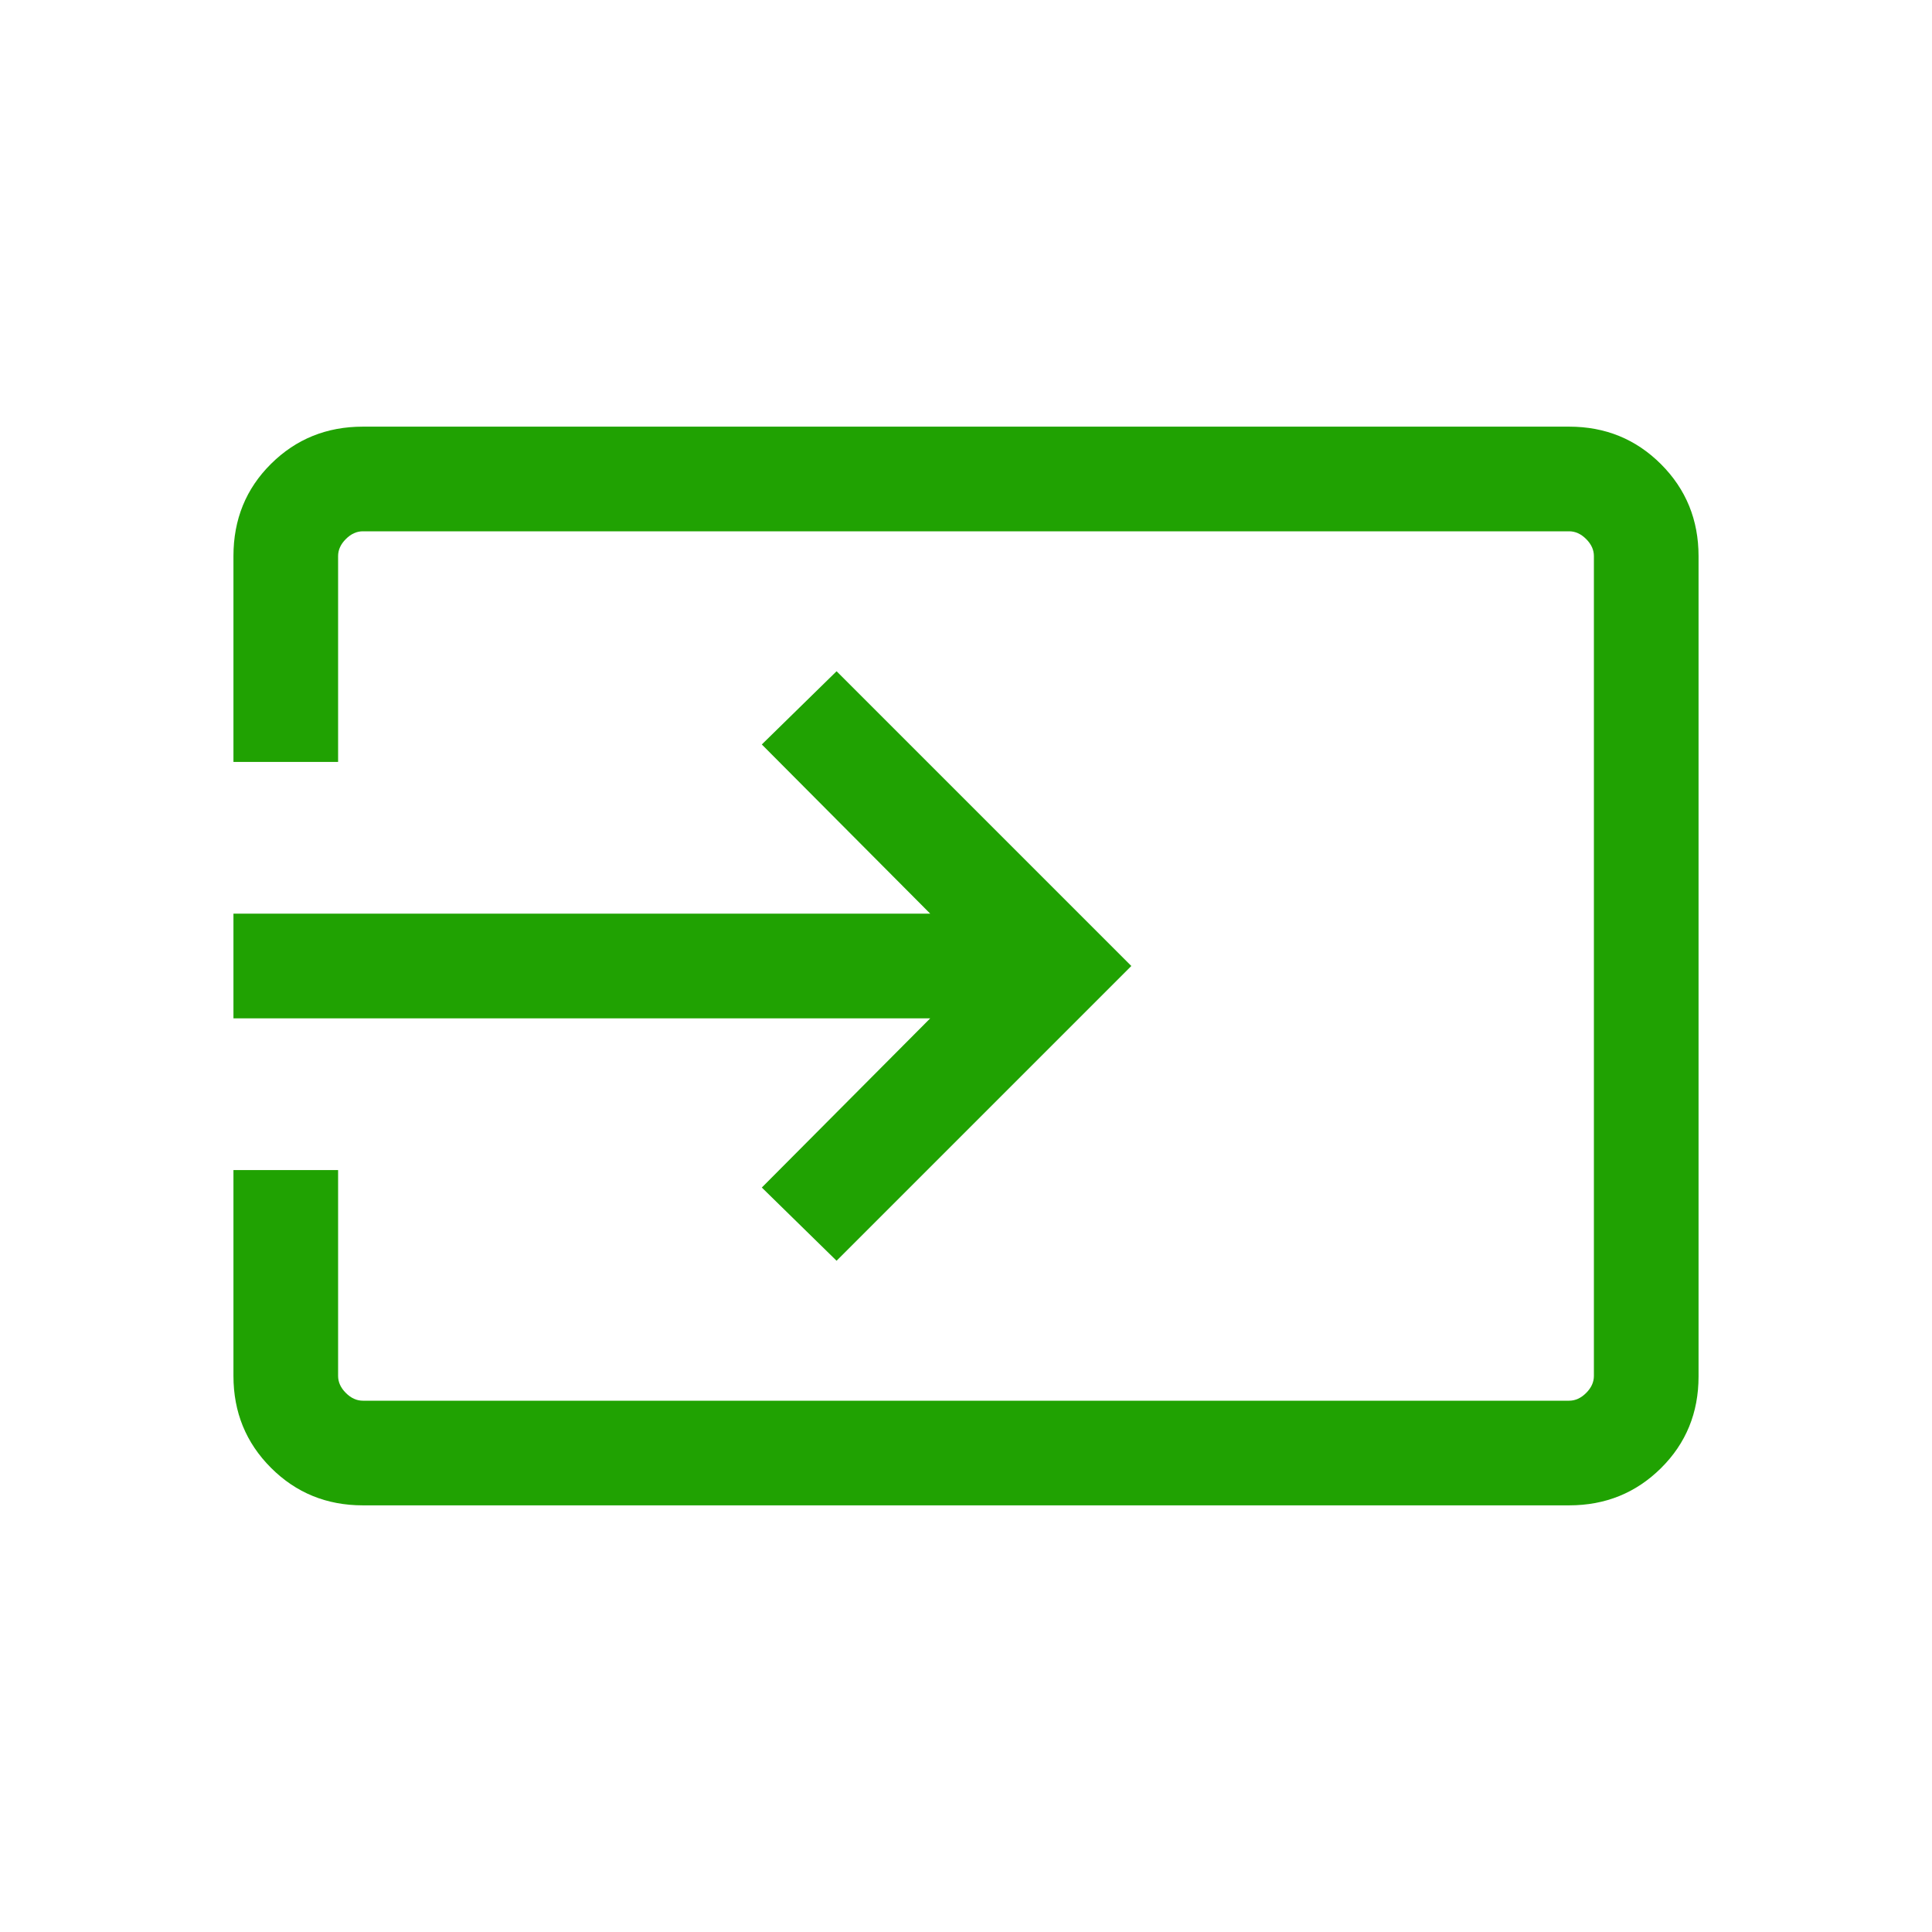
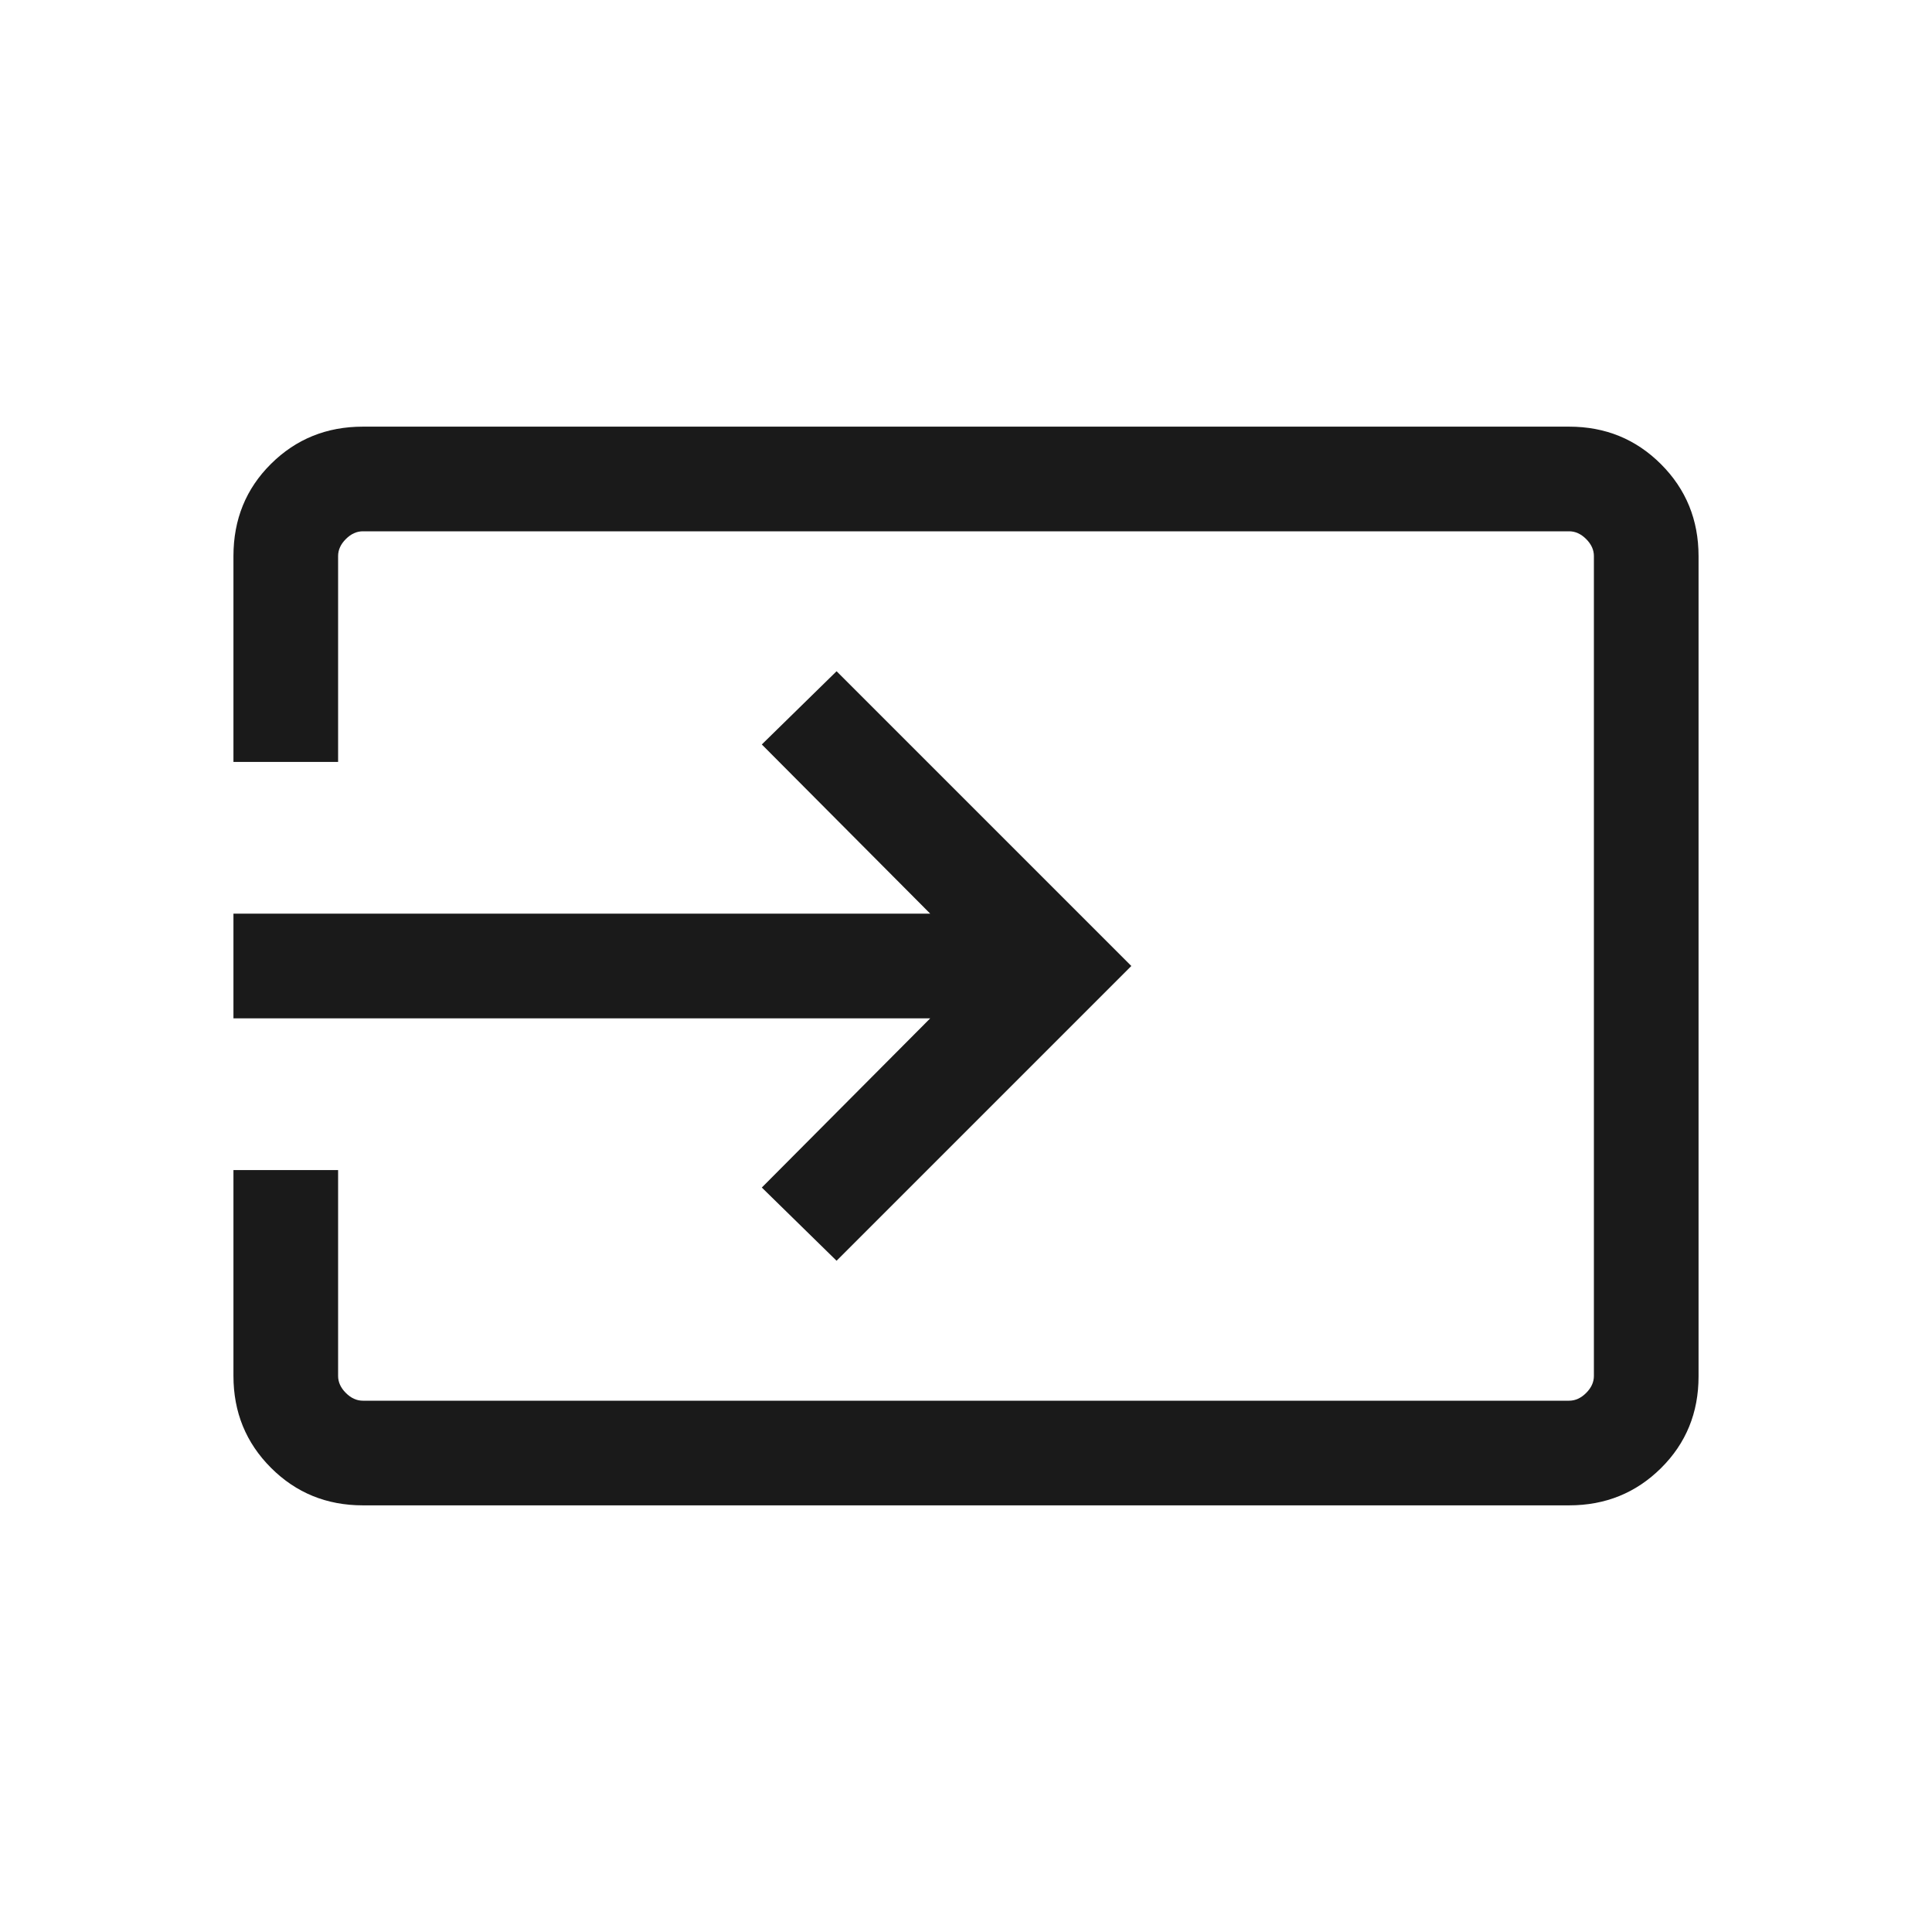
- <svg xmlns="http://www.w3.org/2000/svg" height="20px" viewBox="0 -960 960 960" width="20px" fill="#20a202">
+ <svg xmlns="http://www.w3.org/2000/svg" height="20px" viewBox="0 -960 960 960" width="20px" fill="#1a1a1a">
  <path d="M180.31-212q-27.01 0-45.66-18.65Q116-249.3 116-276.31v-102.3h52v102.3q0 4.62 3.85 8.46 3.84 3.85 8.46 3.85h599.38q4.62 0 8.46-3.85 3.85-3.84 3.85-8.46v-407.38q0-4.62-3.85-8.46-3.84-3.85-8.46-3.85H180.31q-4.62 0-8.46 3.85-3.85 3.84-3.85 8.46v102.3h-52v-102.3q0-27.31 18.65-45.81Q153.3-748 180.31-748h599.38q27.01 0 45.66 18.66Q844-710.68 844-683.65v407.62q0 27.03-18.65 45.53T779.69-212H180.31Zm235.38-121.54-37.15-36.38L462.23-454H116v-52h346.23l-83.69-84.08 37.15-36.38L562.15-480 415.69-333.54Z" />
</svg>
